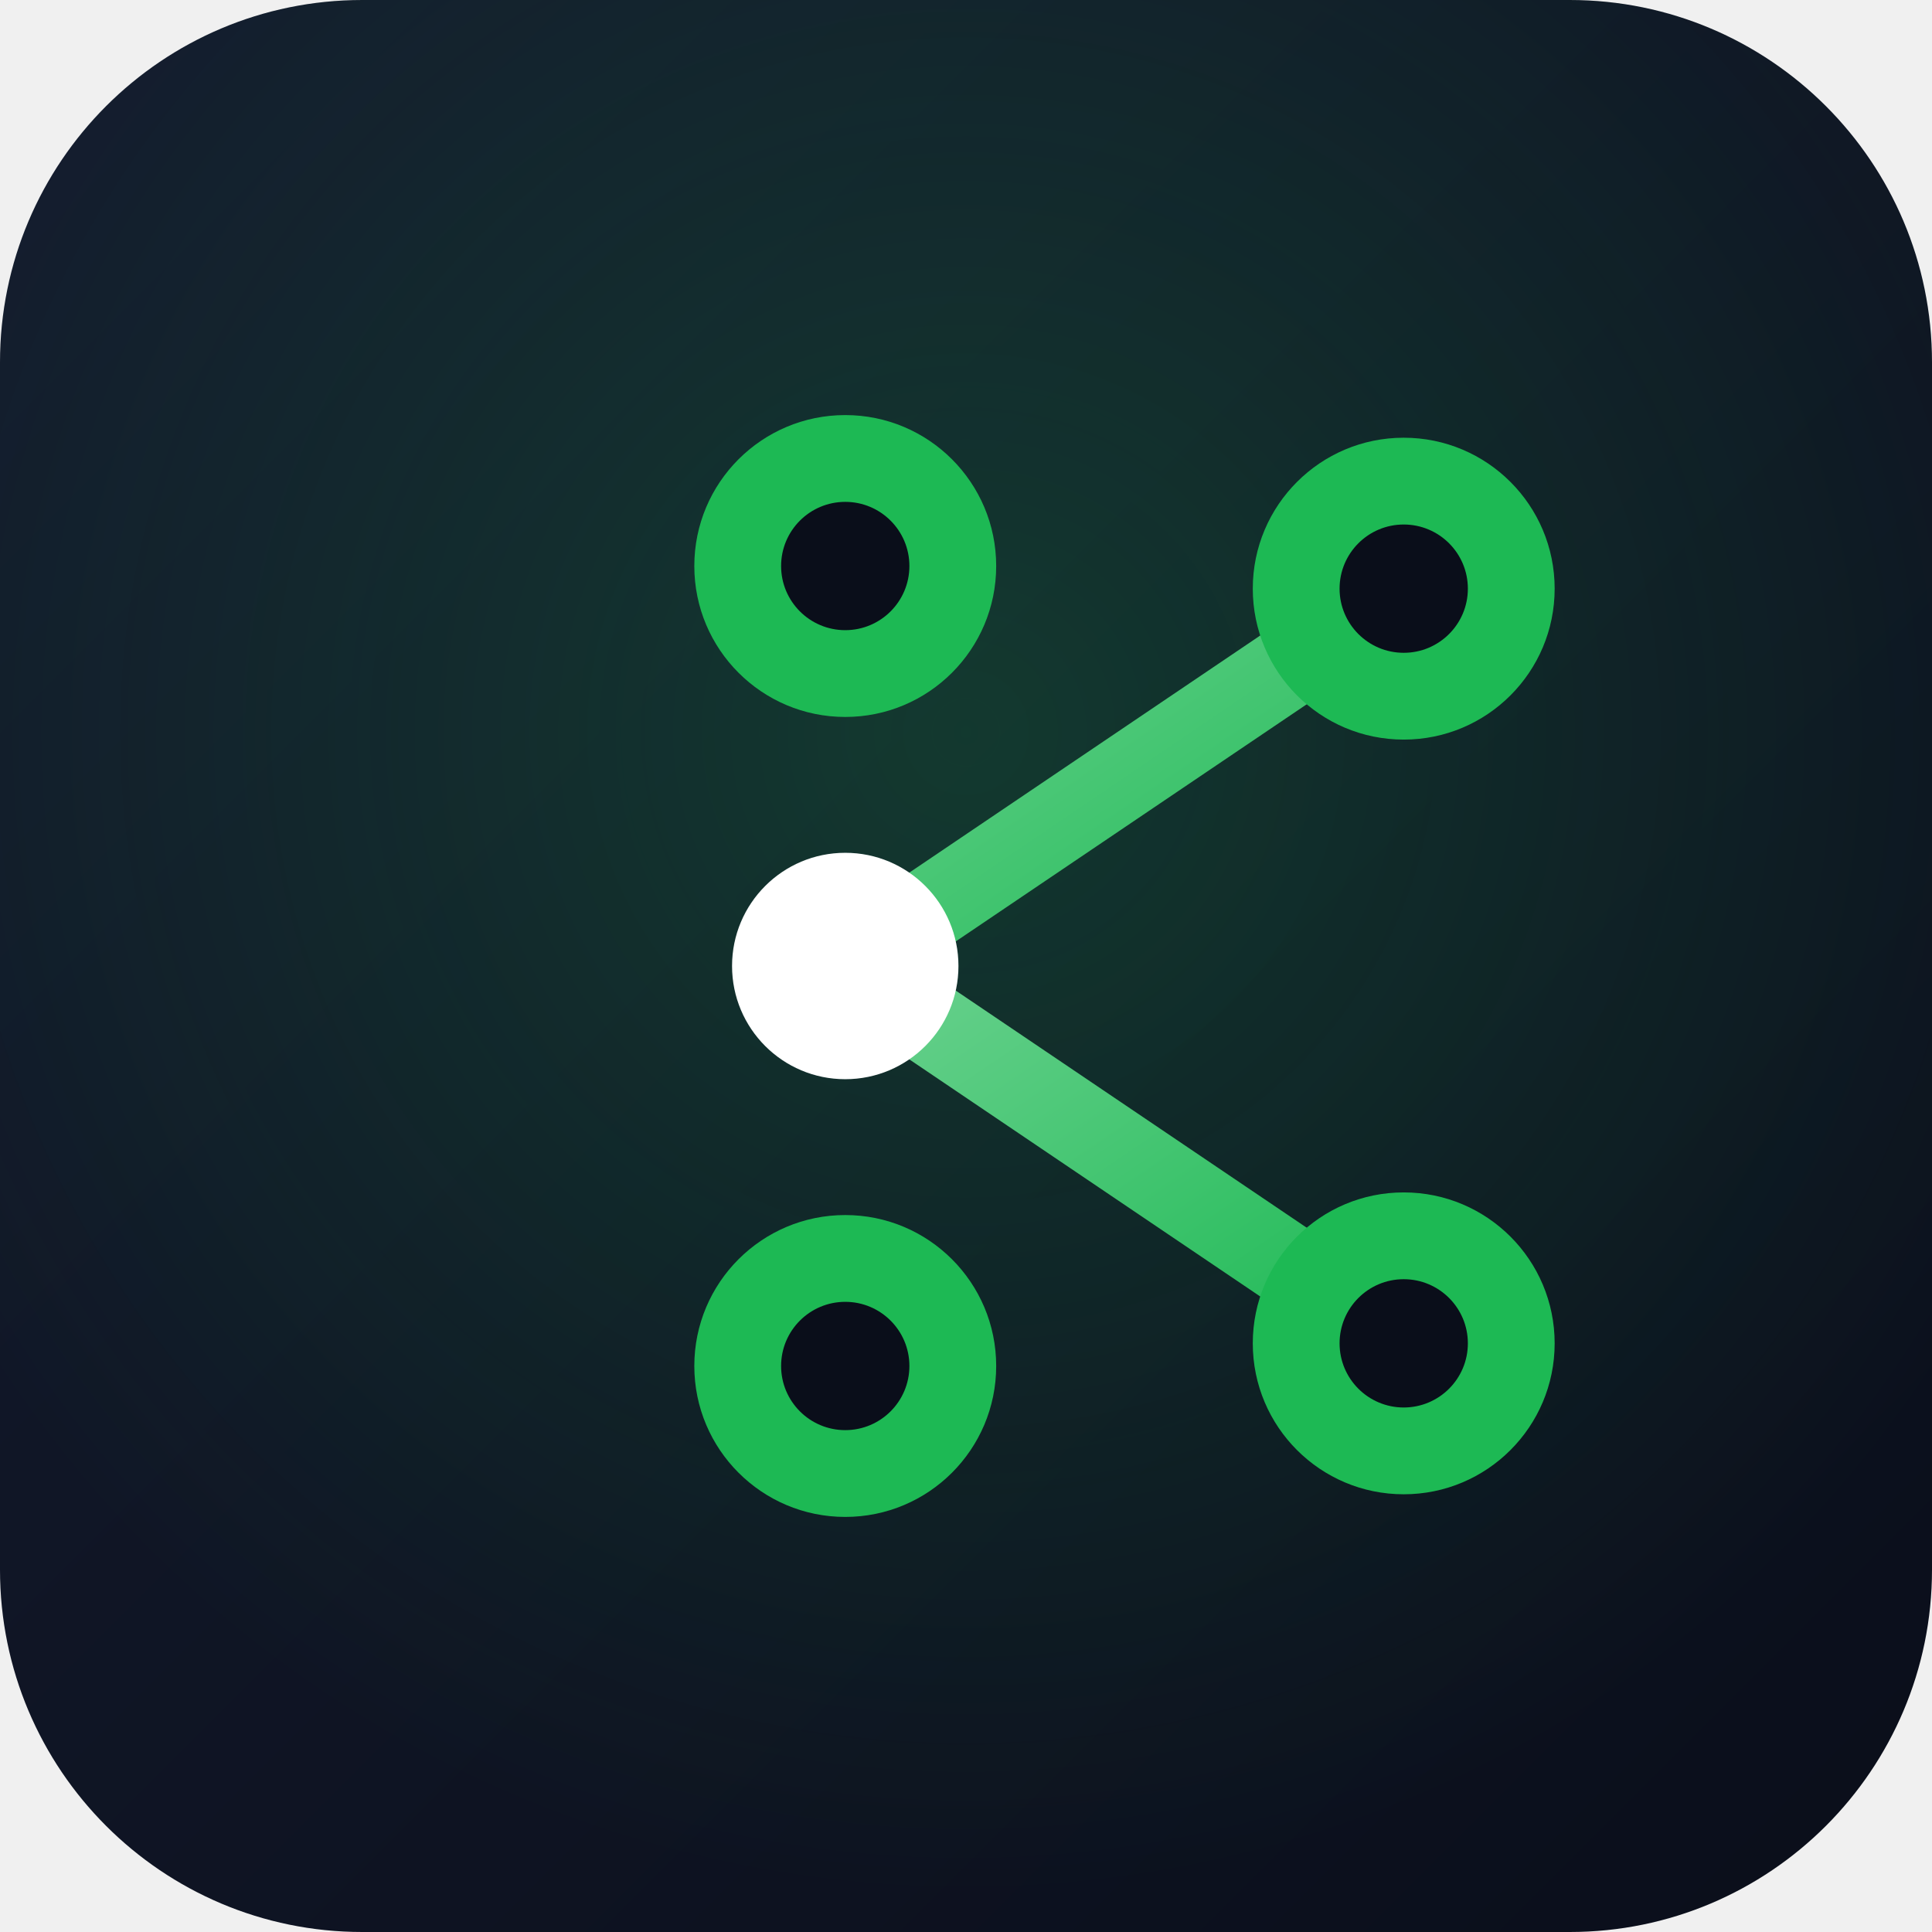
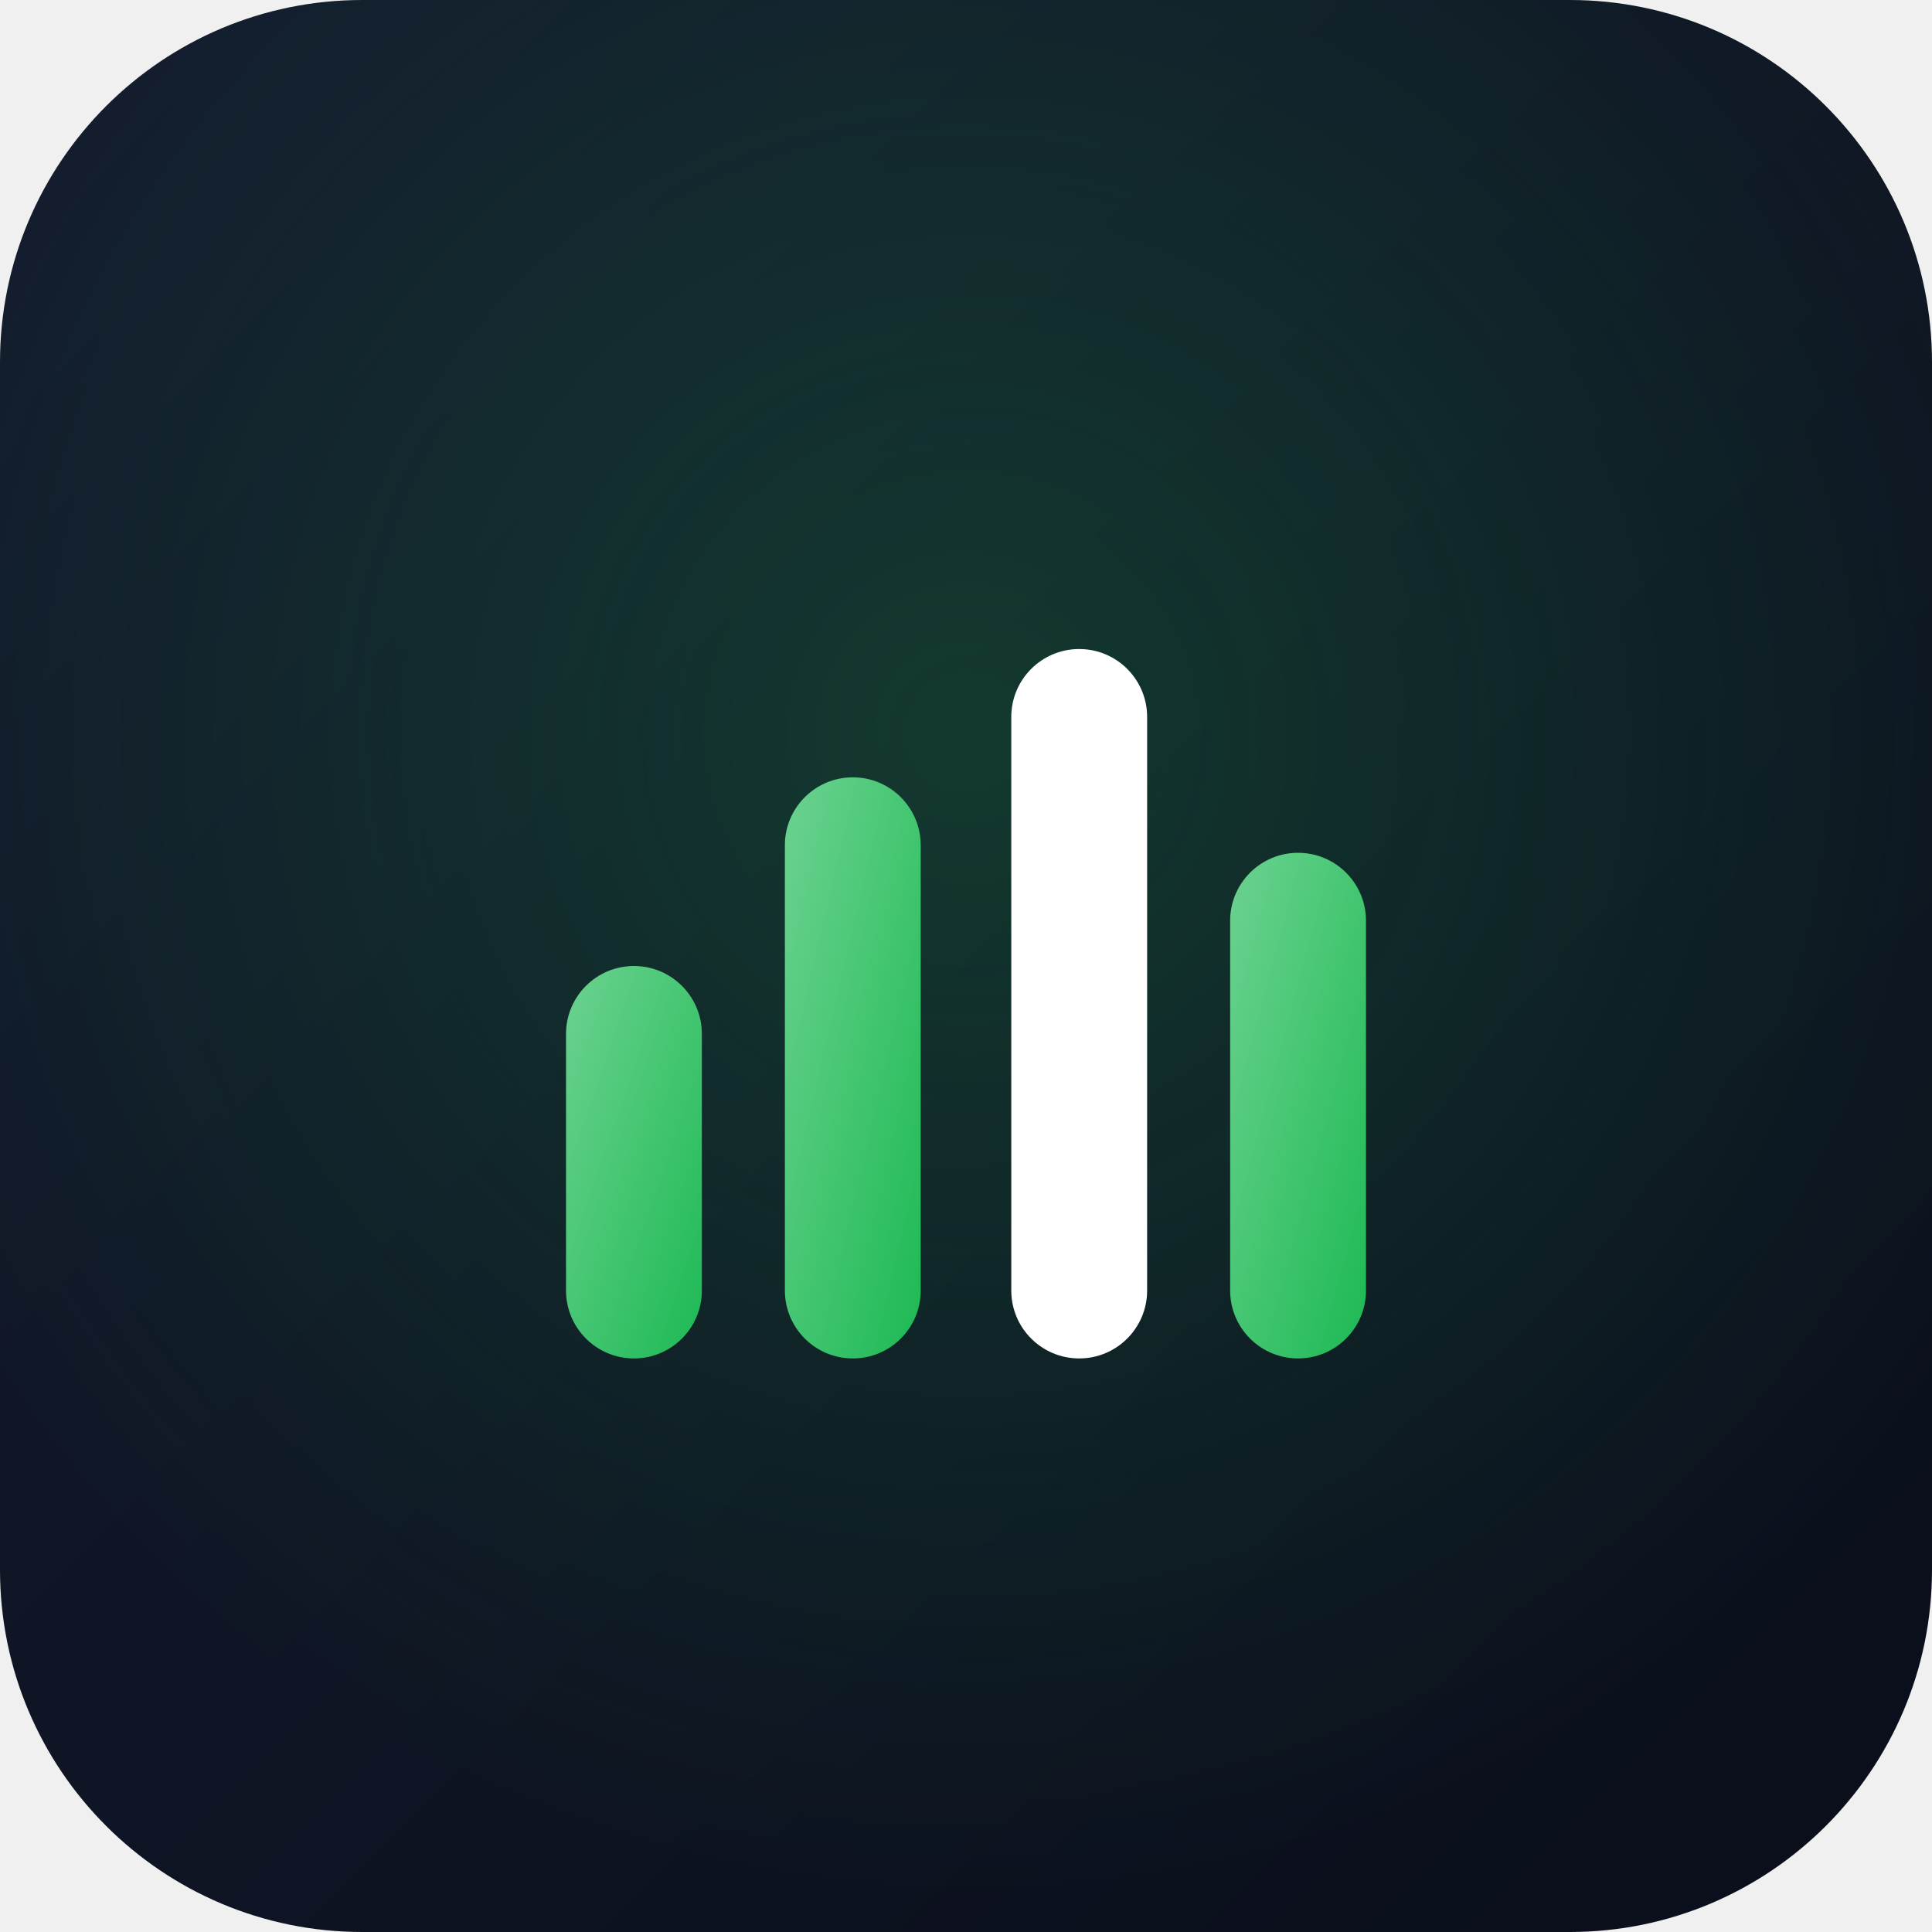
<svg xmlns="http://www.w3.org/2000/svg" viewBox="0 0 512 512" width="512" height="512">
  <defs>
    <linearGradient id="bg" x1="0" y1="0" x2="1" y2="1">
      <stop offset="0" stop-color="#141B2E" />
      <stop offset="1" stop-color="#0A0E1A" />
    </linearGradient>
    <linearGradient id="arm" x1="0" y1="0" x2="1" y2="1">
      <stop offset="0" stop-color="#6cd290" />
      <stop offset="1" stop-color="#1DB954" />
    </linearGradient>
    <radialGradient id="glow" cx="0.5" cy="0.38" r="0.6">
      <stop offset="0" stop-color="#1DB954" stop-opacity="0.22" />
      <stop offset="1" stop-color="#1DB954" stop-opacity="0" />
    </radialGradient>
  </defs>
  <rect width="512" height="512" rx="96" fill="url(#bg)" />
  <rect width="512" height="512" rx="96" fill="url(#glow)" />
-   <g stroke="url(#arm)" stroke-width="22" stroke-linecap="round" fill="none">
-     <line x1="224" y1="150" x2="224" y2="362" />
-     <line x1="224" y1="256" x2="372" y2="156" />
-     <line x1="224" y1="256" x2="372" y2="356" />
+   <g fill="url(#arm)">
+     <rect x="150" y="256" width="36" height="104" rx="18" />
+     <rect x="208" y="206" width="36" height="154" rx="18" />
+     <rect x="326" y="226" width="36" height="134" rx="18" />
  </g>
-   <circle cx="224" cy="150" r="40" fill="#1DB954" />
-   <circle cx="224" cy="150" r="17" fill="#0A0E1A" />
-   <circle cx="224" cy="362" r="40" fill="#1DB954" />
-   <circle cx="224" cy="362" r="17" fill="#0A0E1A" />
-   <circle cx="372" cy="156" r="40" fill="#1DB954" />
-   <circle cx="372" cy="156" r="17" fill="#0A0E1A" />
-   <circle cx="372" cy="356" r="40" fill="#1DB954" />
-   <circle cx="372" cy="356" r="17" fill="#0A0E1A" />
-   <circle cx="224" cy="256" r="30" fill="#FFFFFF" />
+   <rect x="268" y="172" width="36" height="188" rx="18" fill="#fff" />
</svg>
